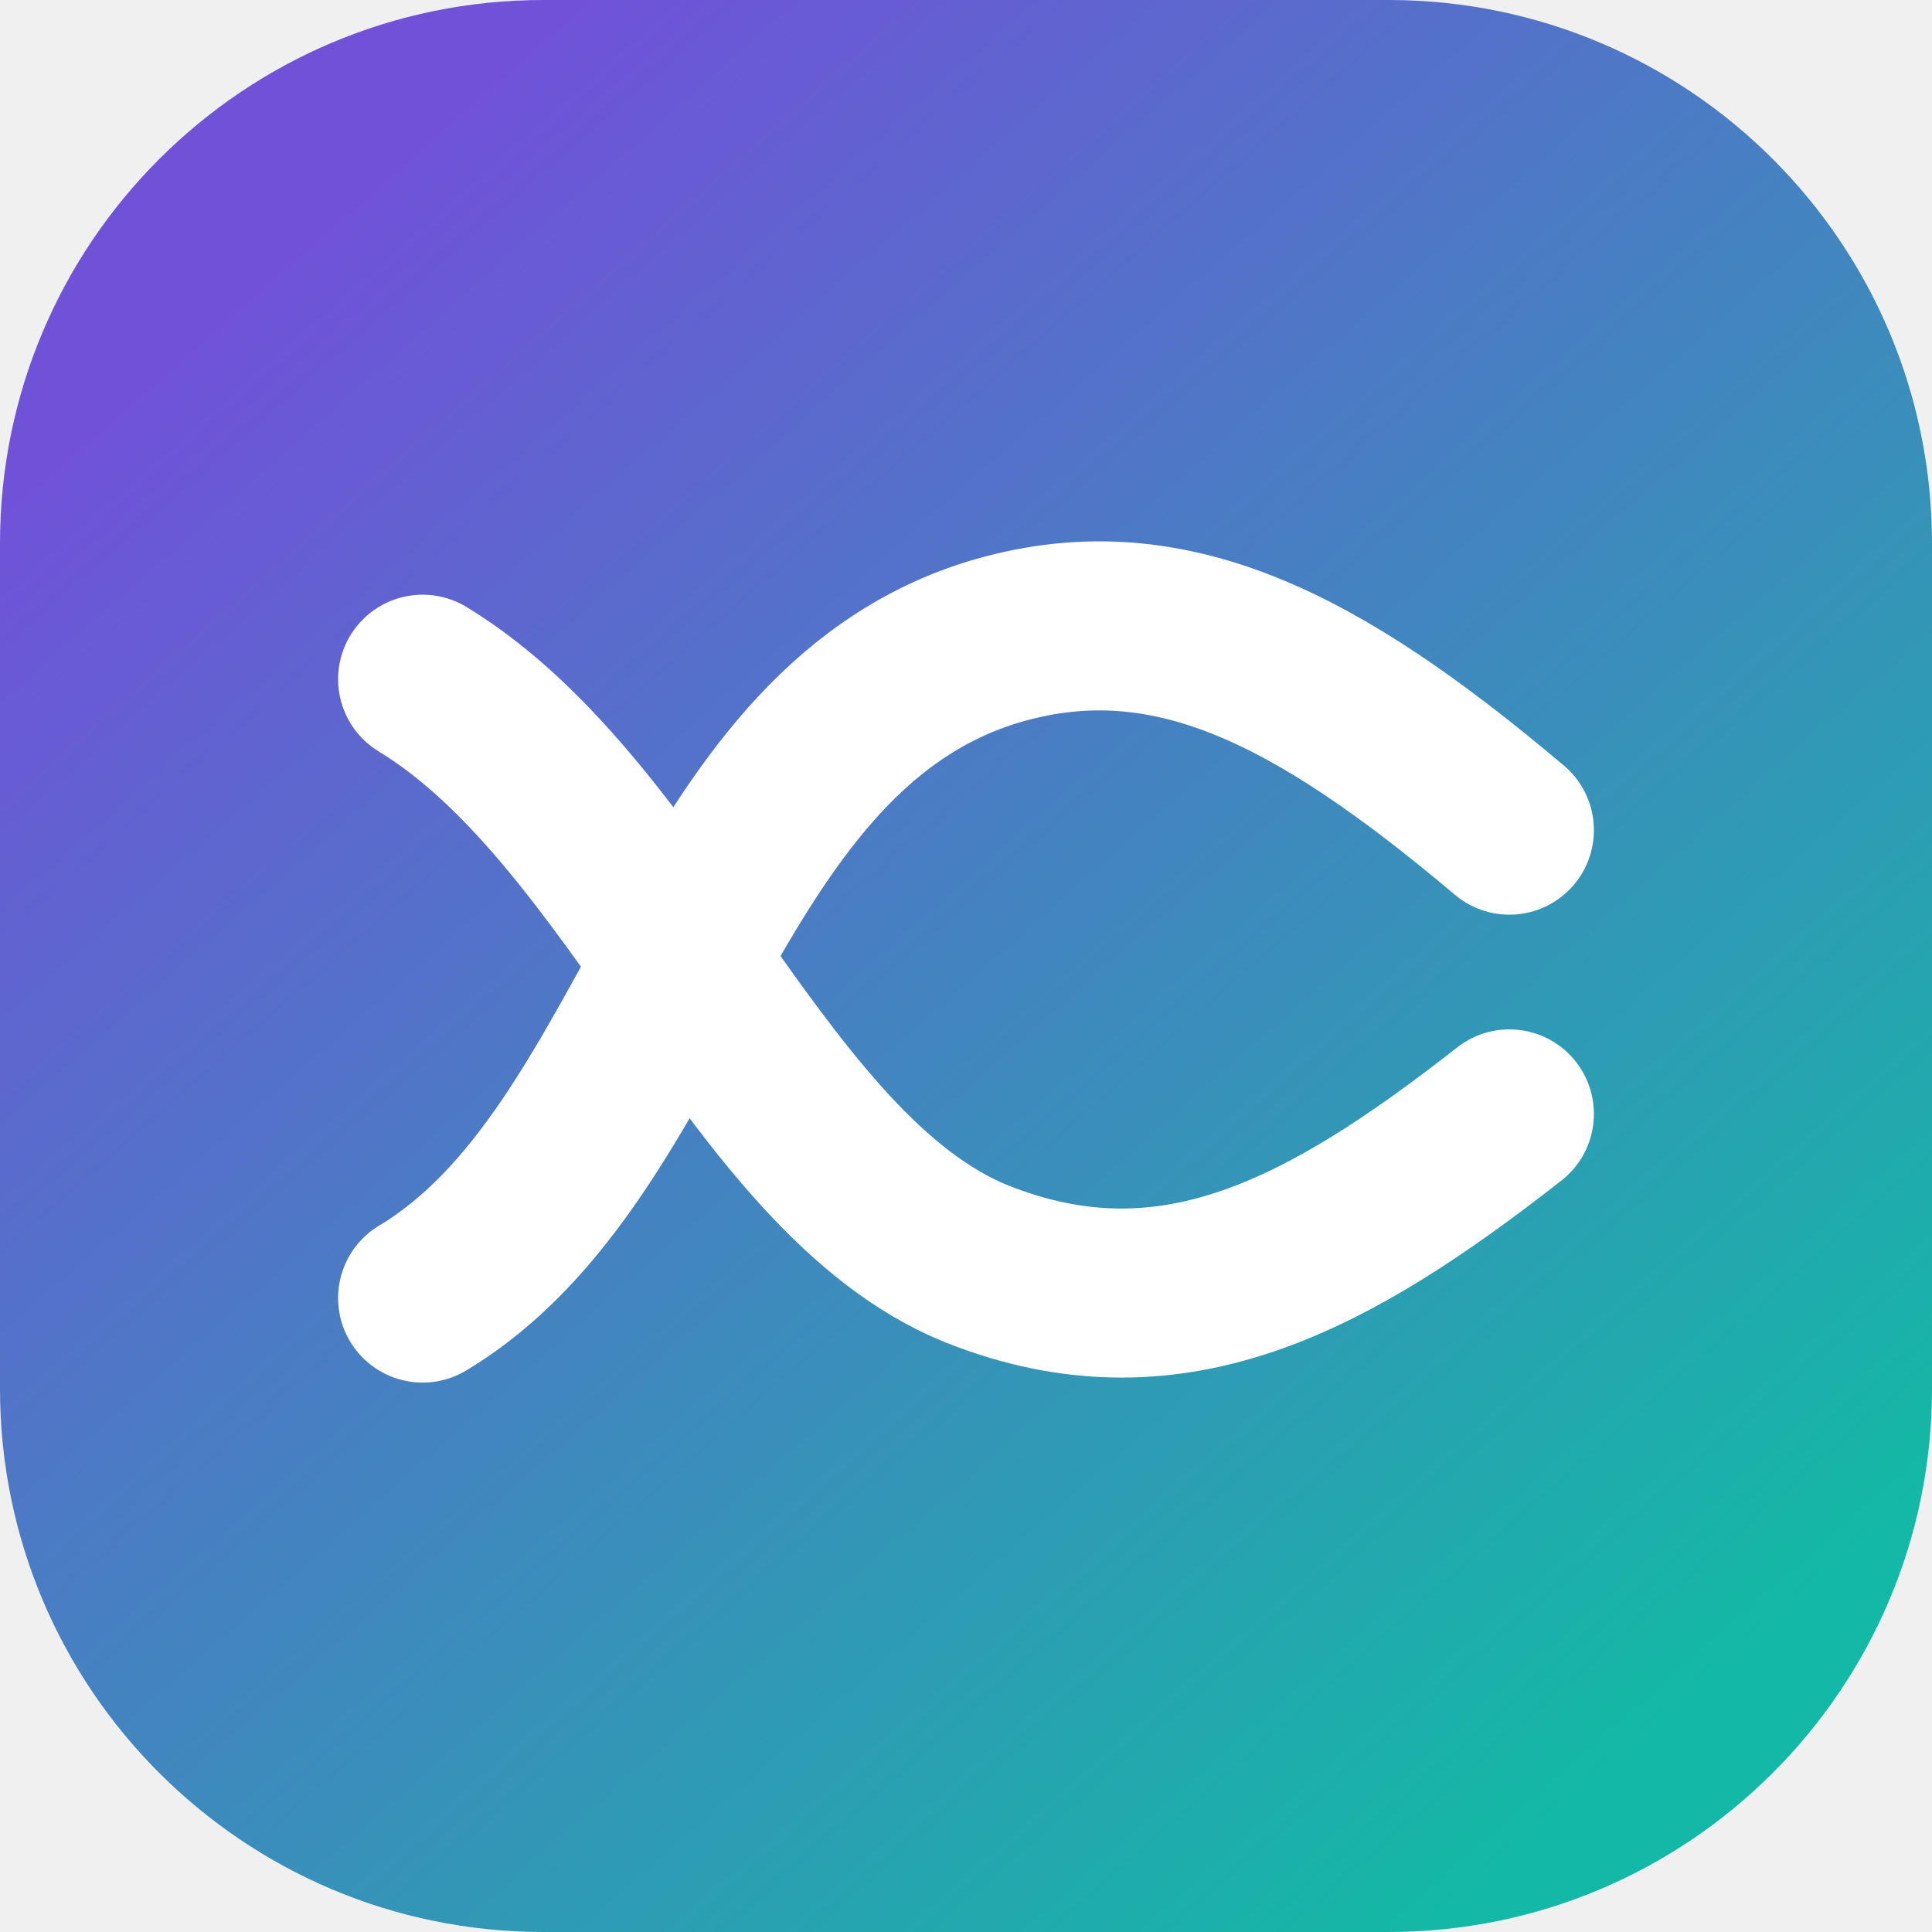
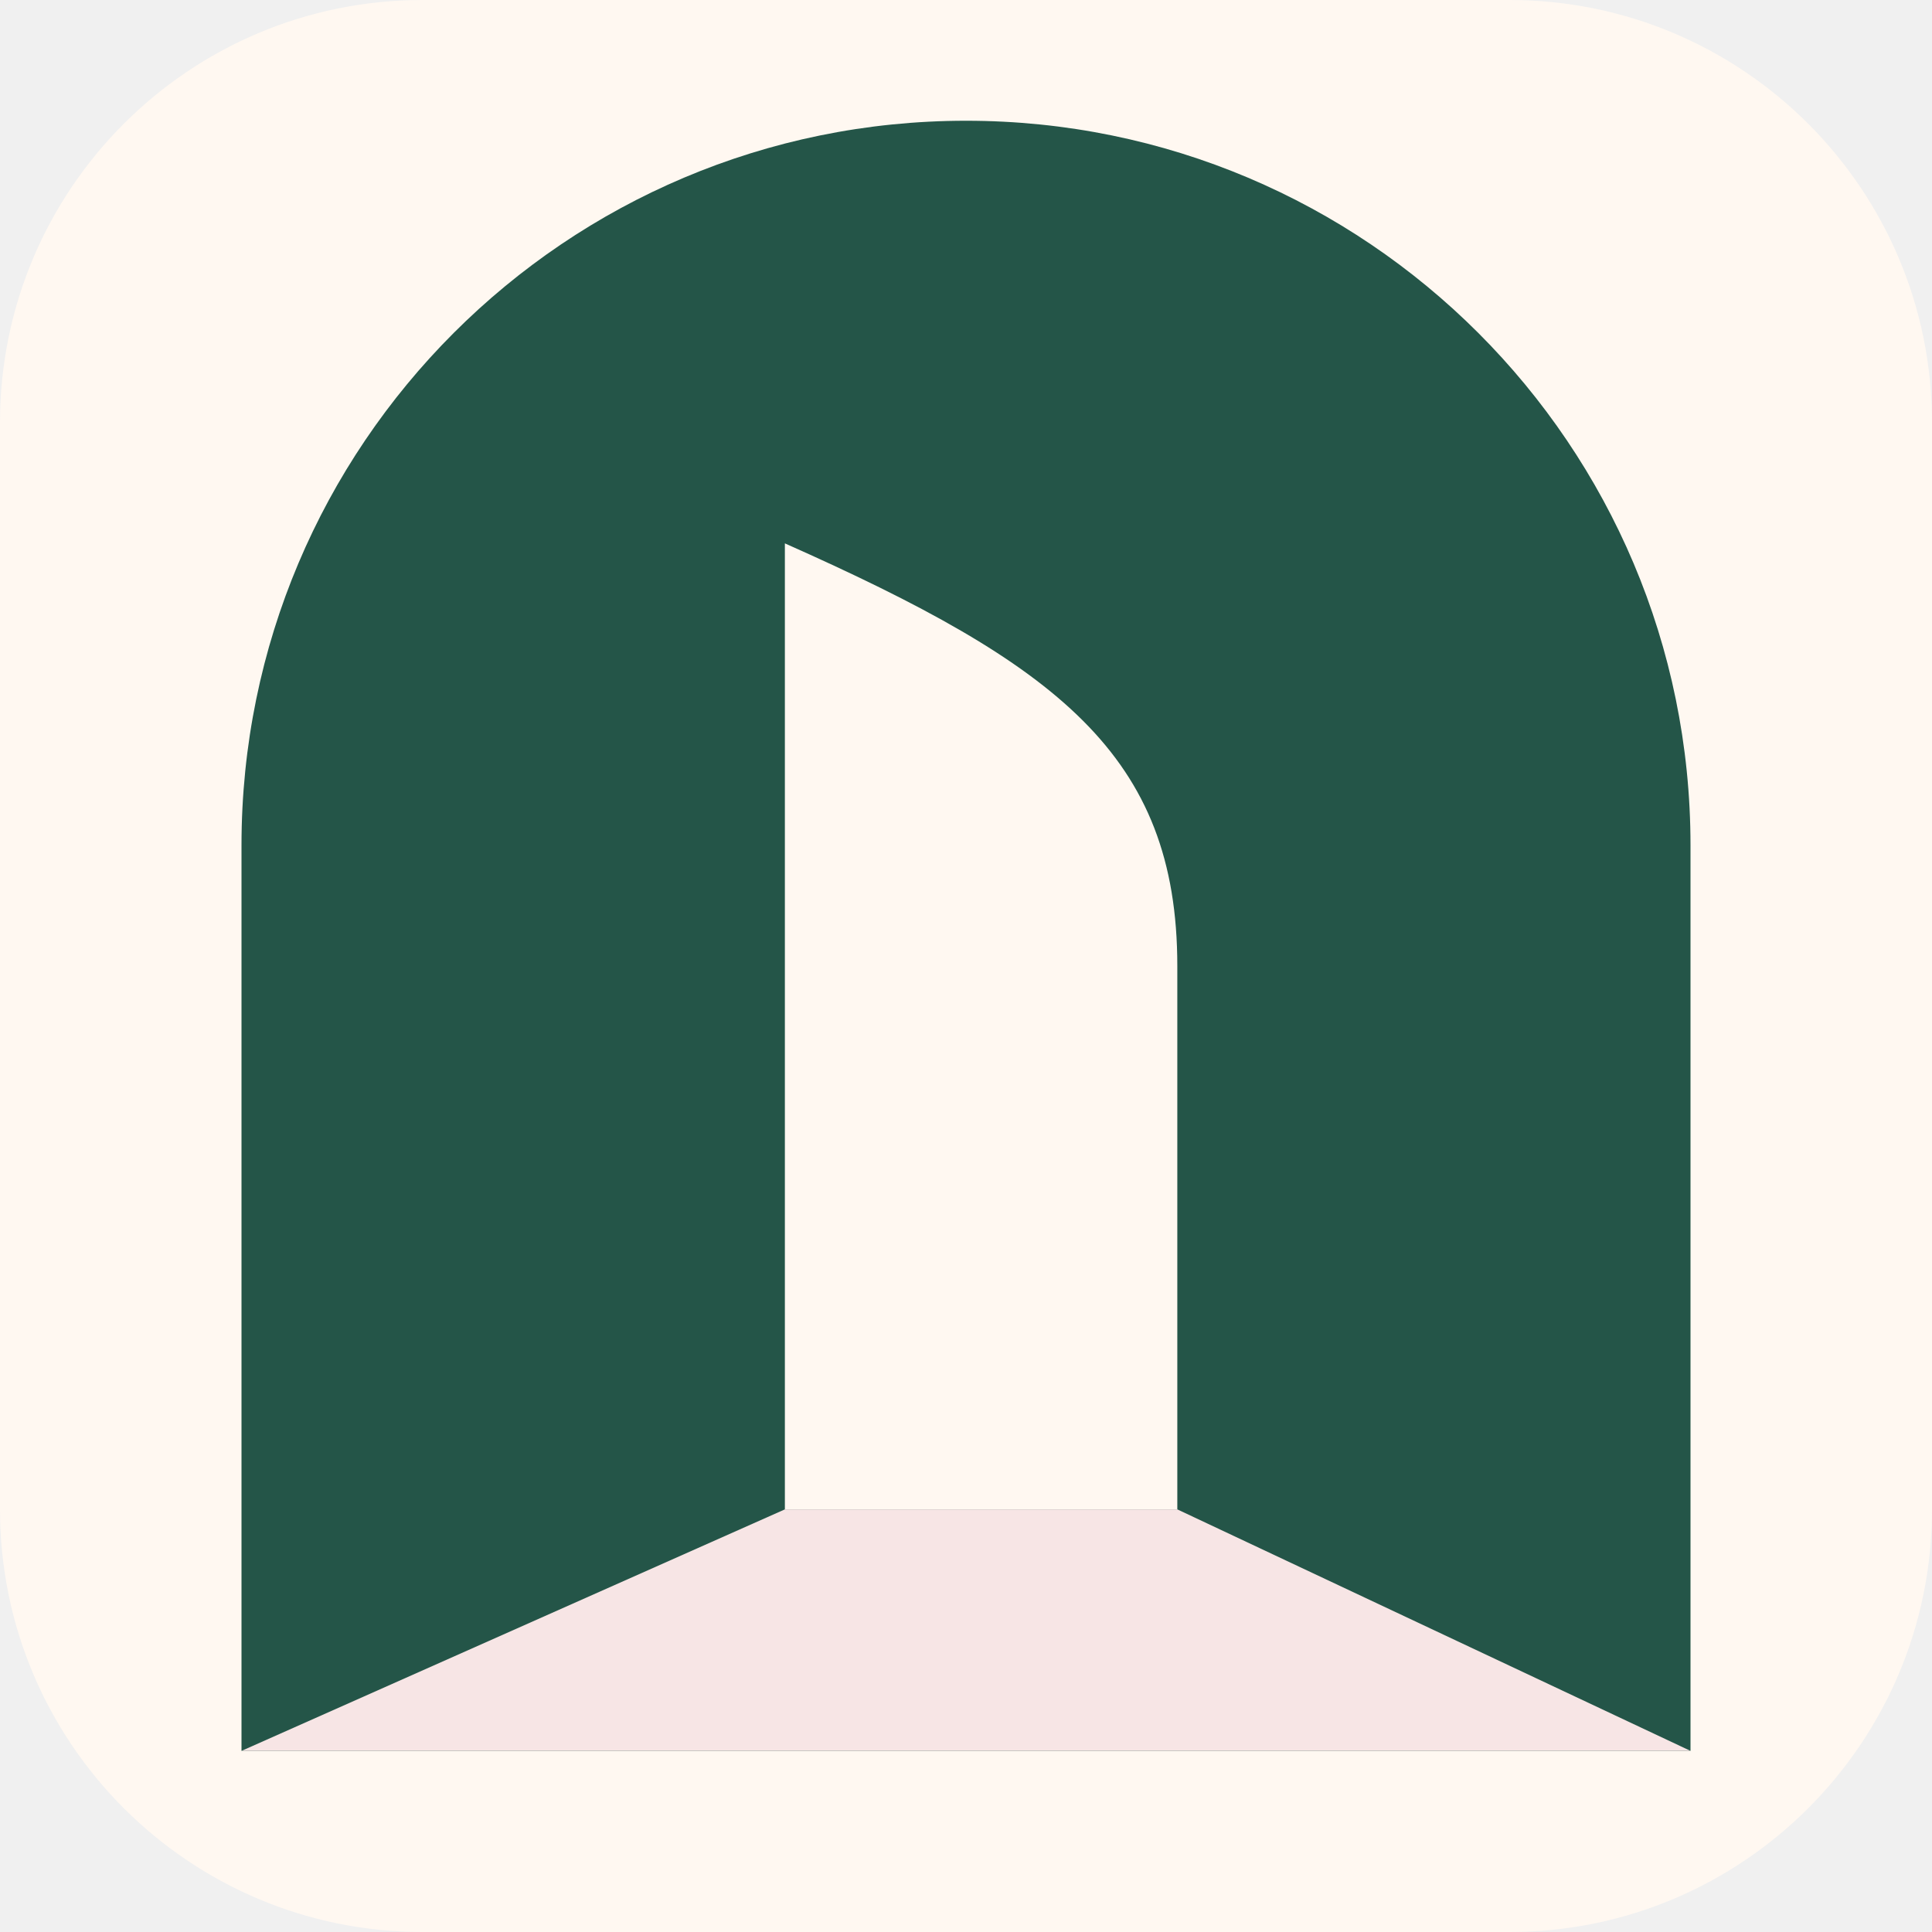
<svg xmlns="http://www.w3.org/2000/svg" viewBox="0 0 64 64">
-   <defs>
-     <linearGradient id="g" x1="10" y1="8" x2="54" y2="58" gradientUnits="userSpaceOnUse">
-       <stop stop-color="#7052d9" />
-       <stop offset="1" stop-color="#14b8a6" />
-     </linearGradient>
-   </defs>
-   <rect width="64" height="64" rx="18" fill="url(#g)" />
-   <path d="M14 43c8-4.8 9-18.6 18.8-21.7 5.8-1.8 10.8.8 17.2 6.2" fill="none" stroke="#fff" stroke-width="5.6" stroke-linecap="round" />
-   <path d="M14 22.5c7.4 4.5 11.2 16.8 18.7 19.5 6.2 2.3 11.3-.4 17.3-5.1" fill="none" stroke="#fff" stroke-width="5.6" stroke-linecap="round" />
+   <rect width="64" height="64" rx="14" fill="#fff8f1" />
+   <path fill="#245548" fill-rule="evenodd" d="M8 58V28C8 14.745 18.745 4 32 4s24 10.745 24 24v30H8Zm18-40v32h13V32c0-7-4-10-13-14Z" />
+   <path fill="#f7e5e5" d="m8 58 18-8h13l17 8Z" />
</svg>
